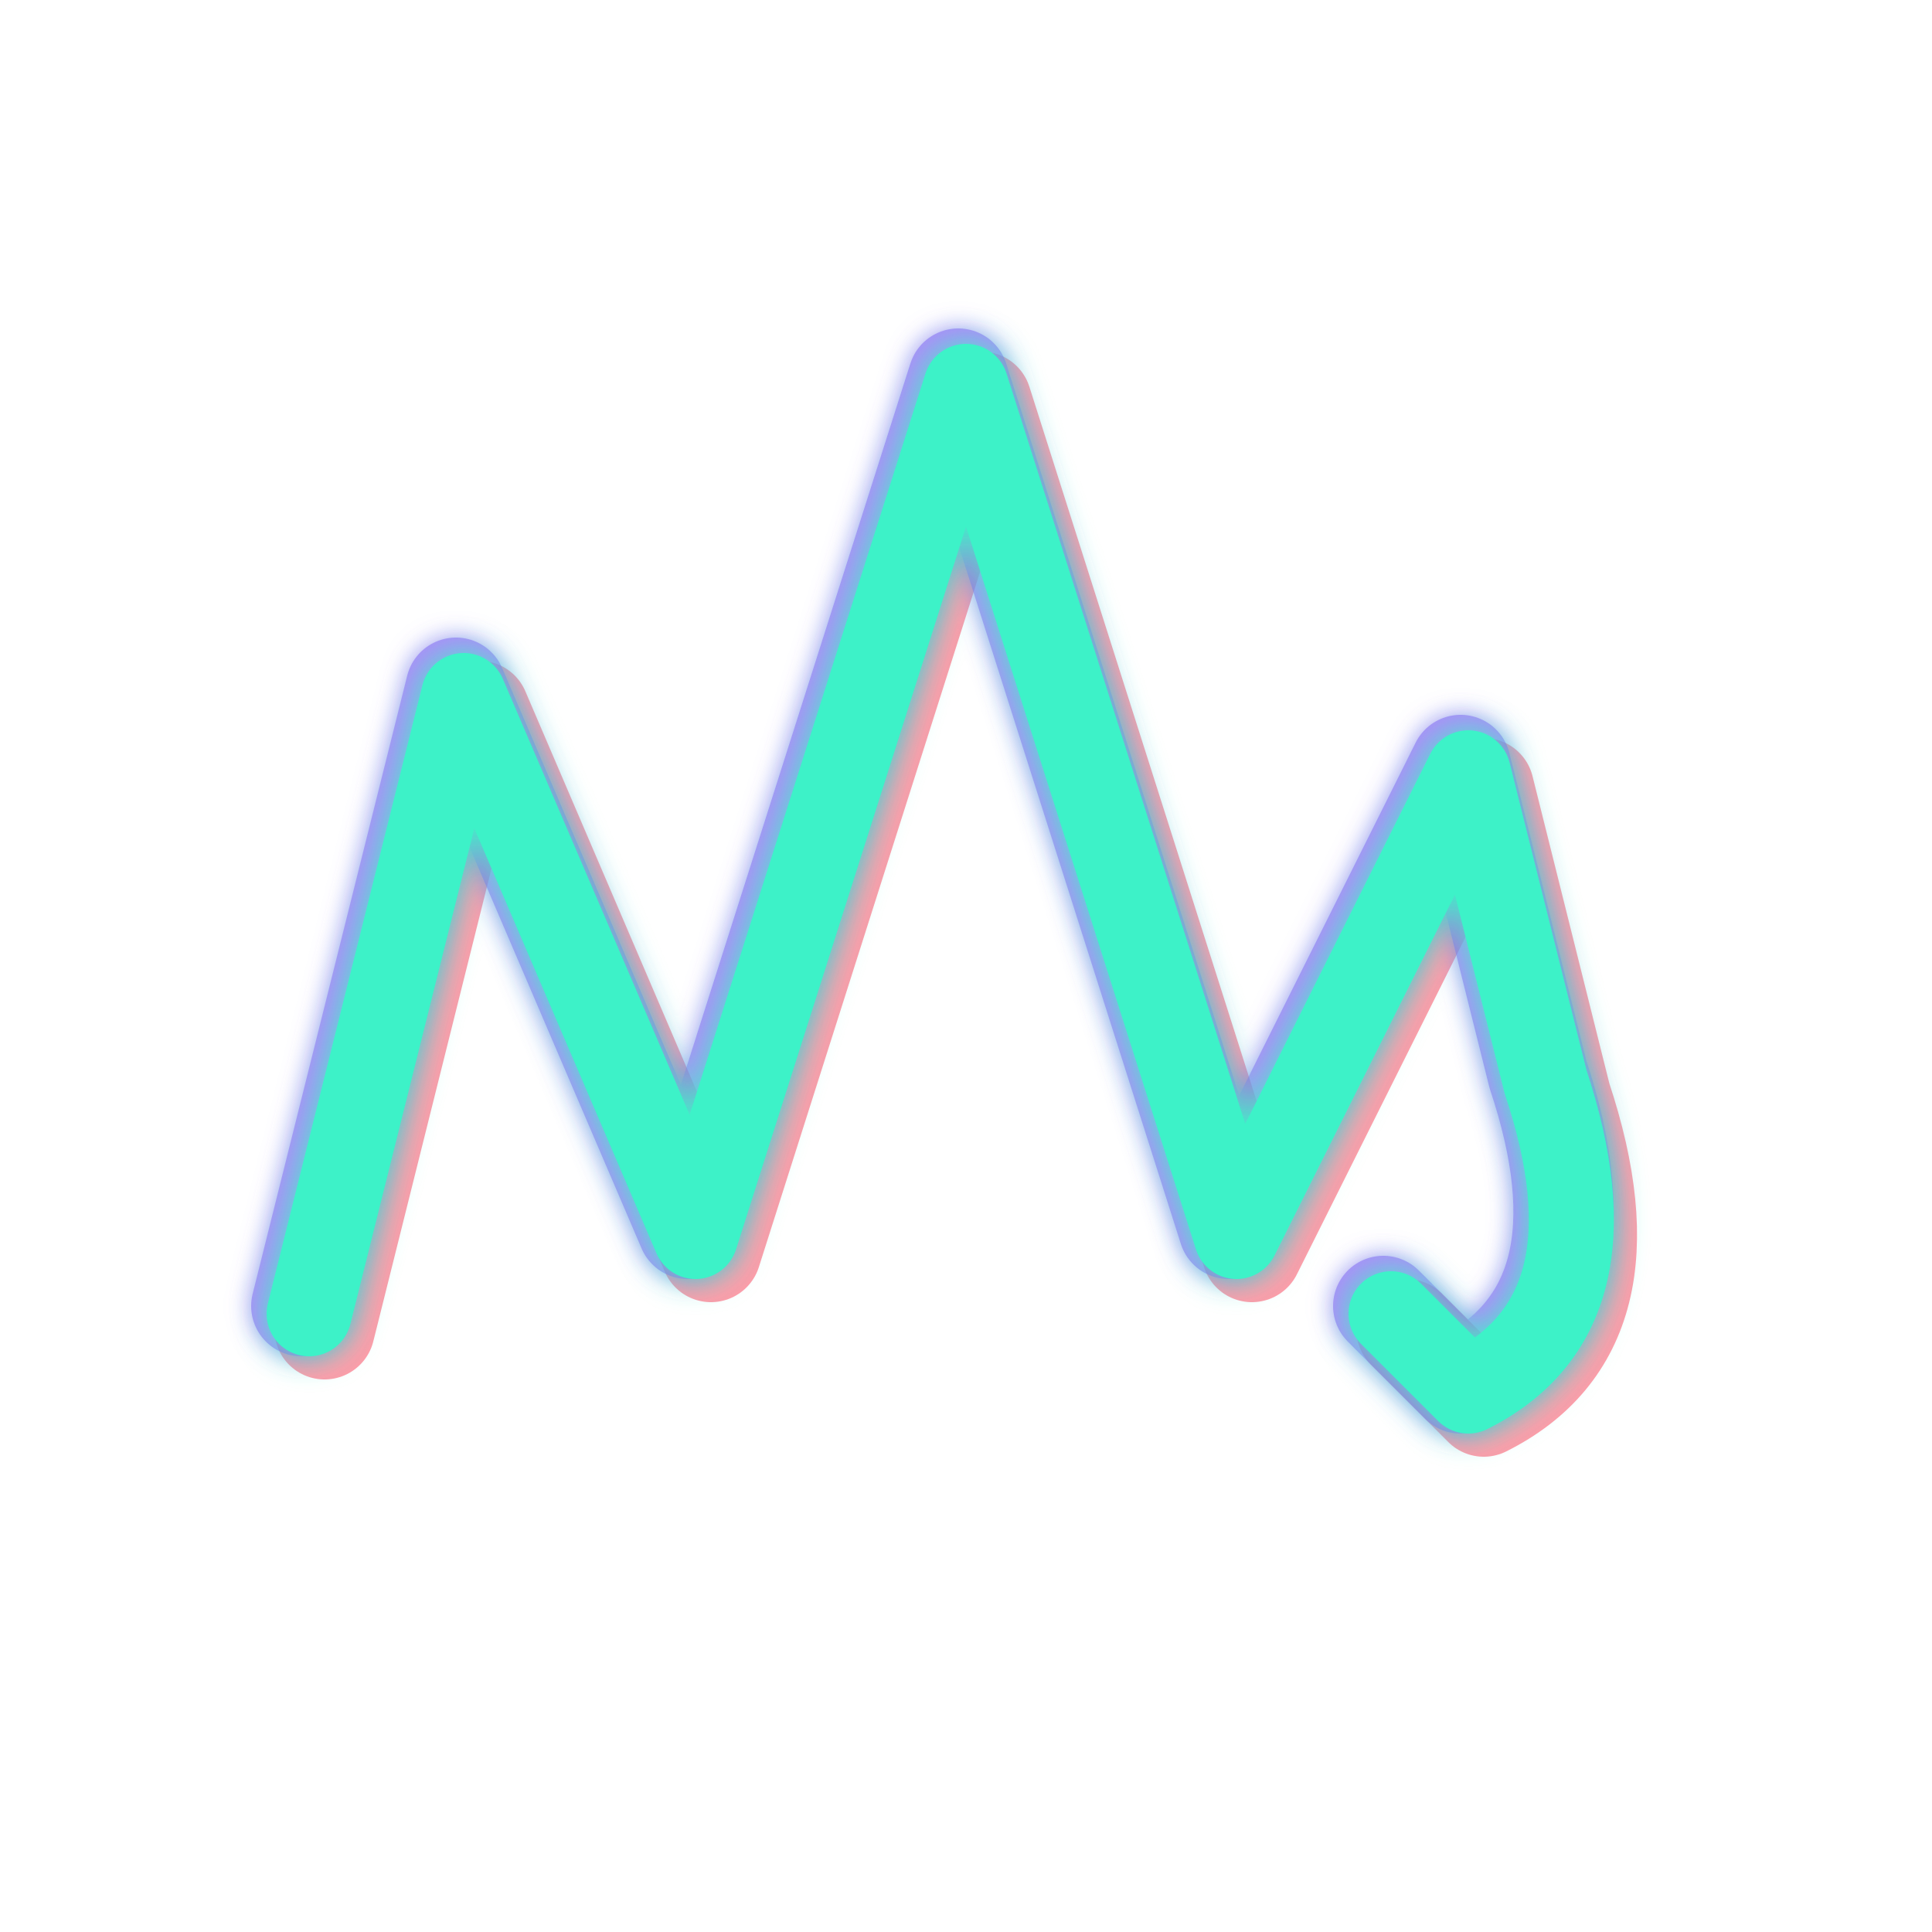
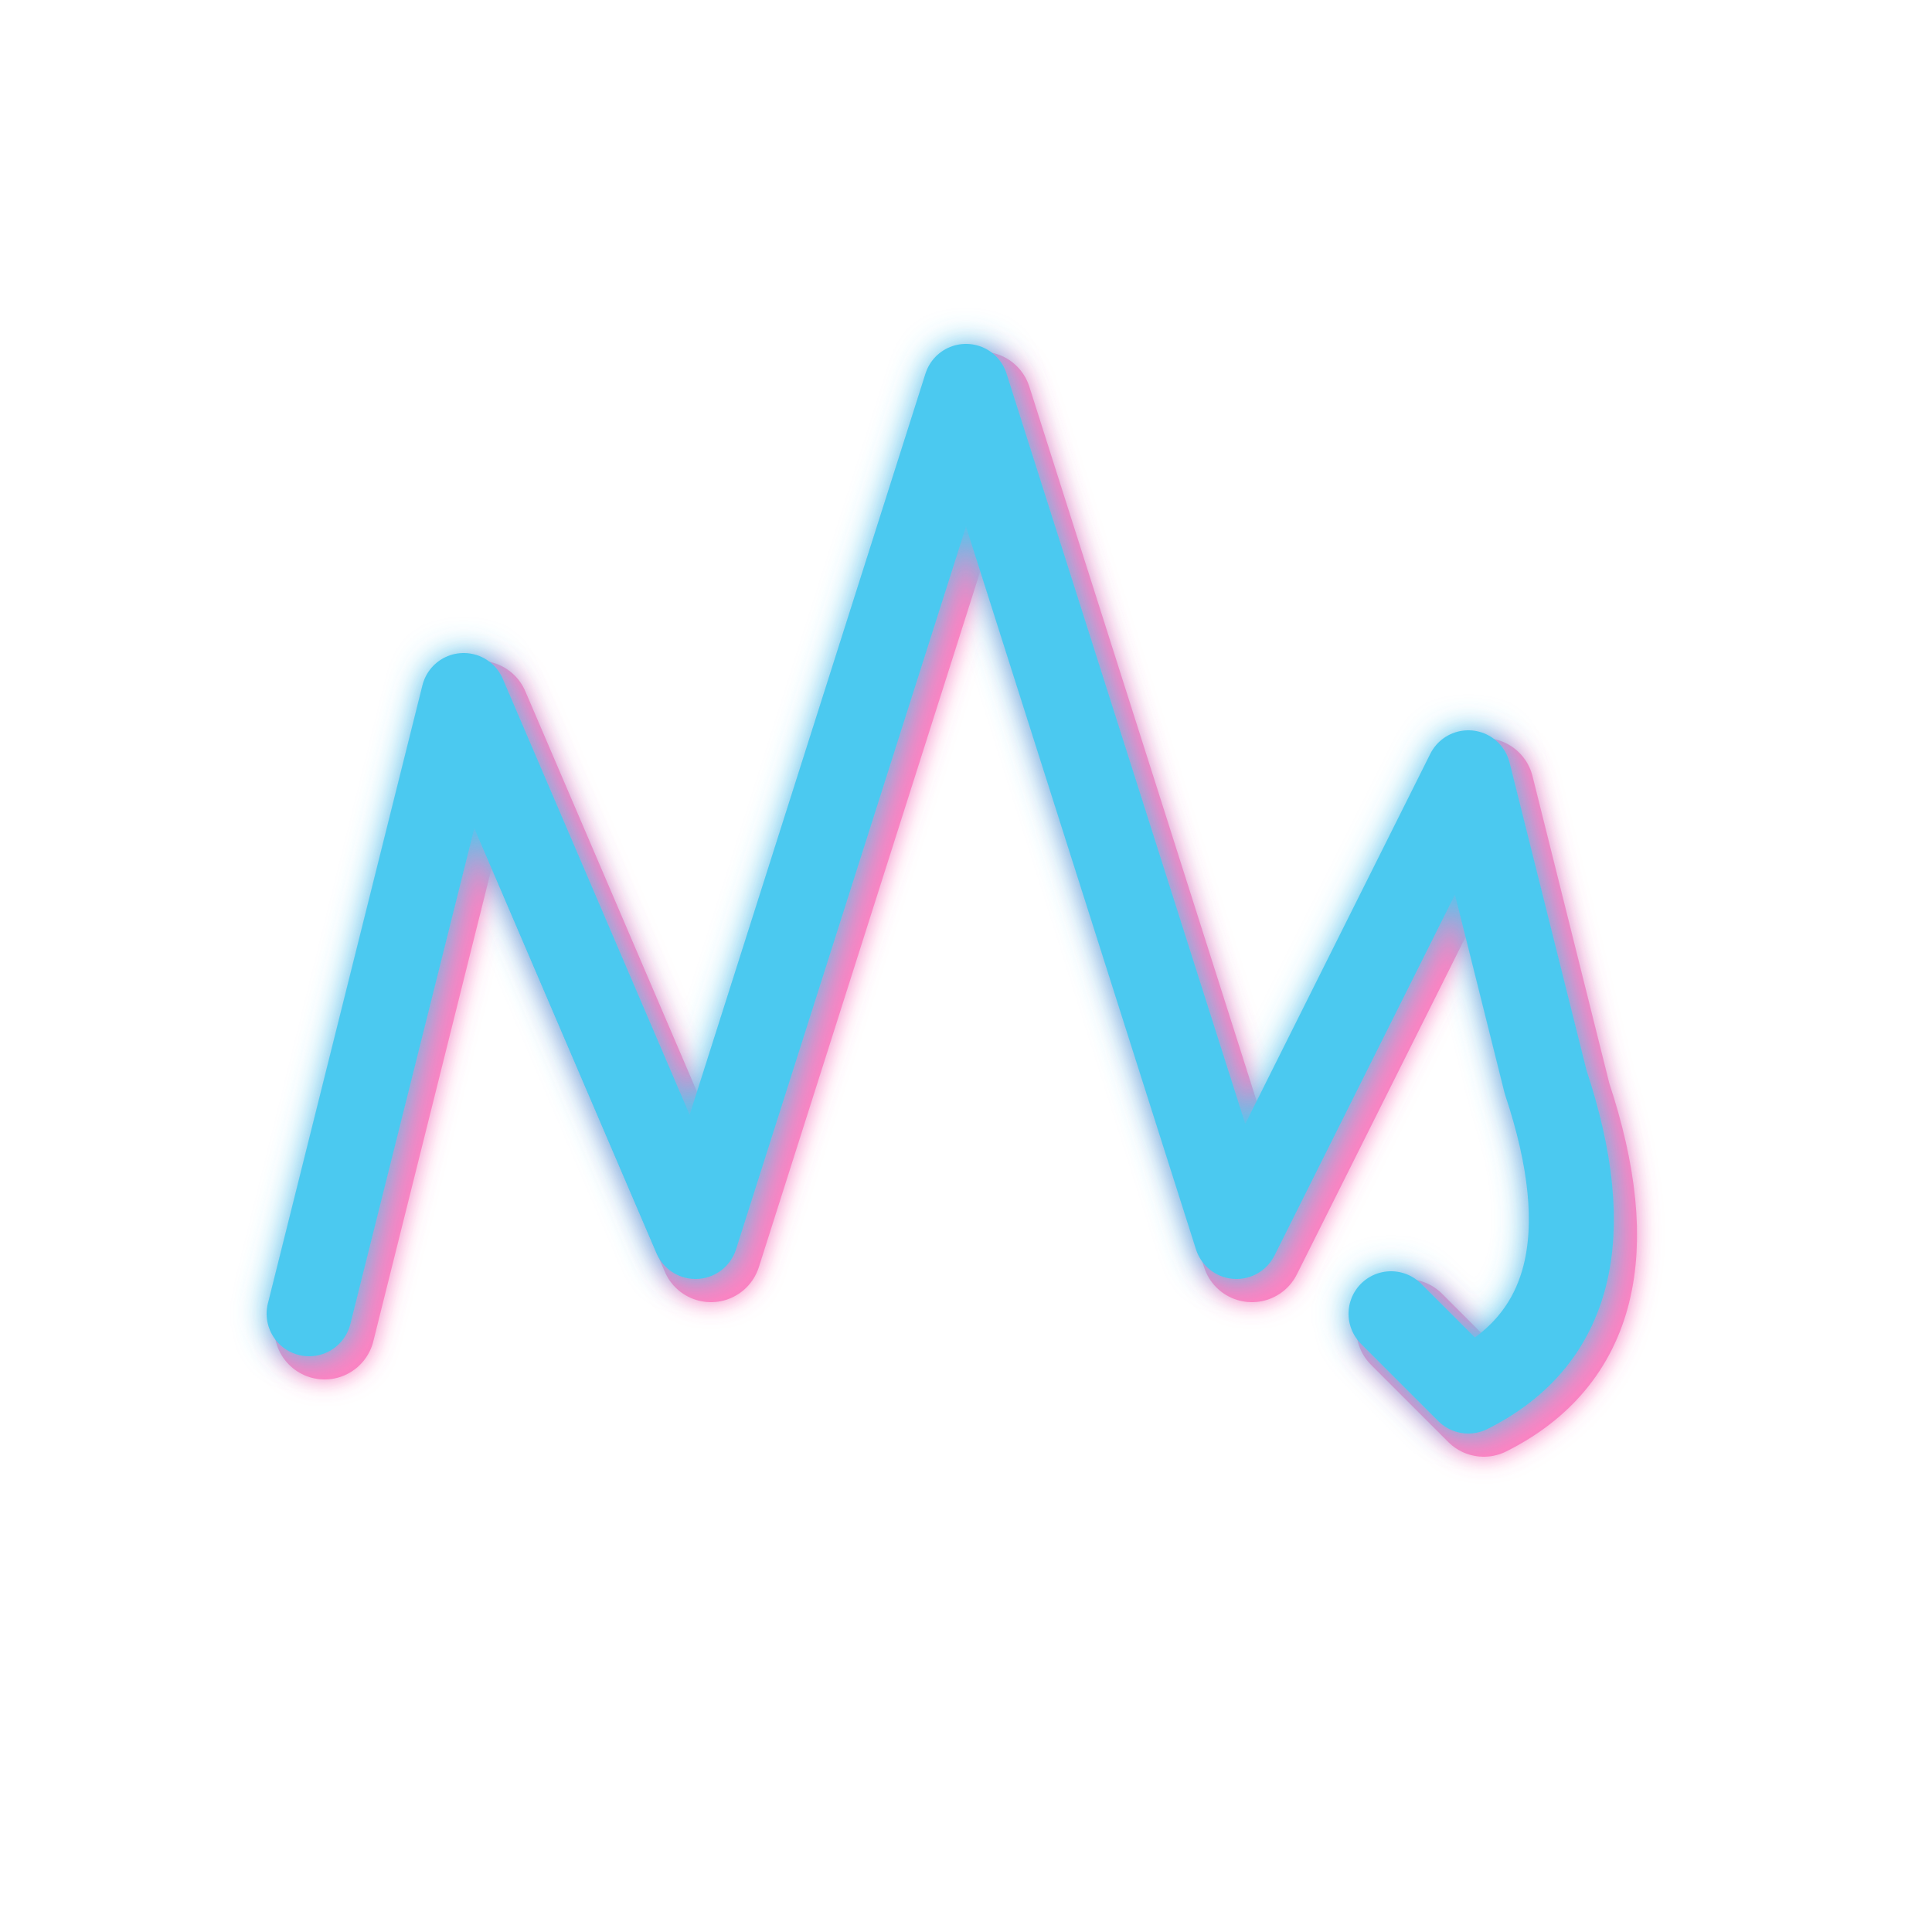
<svg xmlns="http://www.w3.org/2000/svg" viewBox="0 0 500 500" fill="none">
  <defs>
-     <filter id="glowMint" x="-50%" y="-50%" width="200%" height="200%">
+     <filter id="glowCyan" x="-50%" y="-50%" width="200%" height="200%">
      <feGaussianBlur stdDeviation="4" result="blur" />
      <feMerge>
        <feMergeNode in="blur" />
        <feMergeNode in="SourceGraphic" />
      </feMerge>
    </filter>
-     <filter id="glowViolet" x="-50%" y="-50%" width="200%" height="200%">
+     <filter id="glowPink" x="-50%" y="-50%" width="200%" height="200%">
      <feGaussianBlur stdDeviation="3" result="blur" />
      <feMerge>
        <feMergeNode in="blur" />
        <feMergeNode in="SourceGraphic" />
      </feMerge>
    </filter>
  </defs>
-   <path d="M 80 340 L 120 180 L 180 320 L 250 100 L 320 320 L 380 200 L 400 280 Q 420 340 380 360 L 360 340" stroke="#FF5A70" stroke-width="26" stroke-linecap="round" stroke-linejoin="round" transform="translate(4, 4)" opacity="0.6" />
-   <path d="M 80 340 L 120 180 L 180 320 L 250 100 L 320 320 L 380 200 L 400 280 Q 420 340 380 360 L 360 340" stroke="#8B5CF6" stroke-width="26" stroke-linecap="round" stroke-linejoin="round" transform="translate(-2, -2)" opacity="0.7" filter="url(#glowViolet)" />
-   <path d="M 80 340 L 120 180 L 180 320 L 250 100 L 320 320 L 380 200 L 400 280 Q 420 340 380 360 L 360 340" stroke="#3EF2C8" stroke-width="22" stroke-linecap="round" stroke-linejoin="round" filter="url(#glowMint)" />
+   <path d="M 80 340 L 120 180 L 180 320 L 250 100 L 320 320 L 380 200 L 400 280 Q 420 340 380 360 L 360 340" stroke="#FF4DA6" stroke-width="26" stroke-linecap="round" stroke-linejoin="round" transform="translate(4, 4)" opacity="0.7" filter="url(#glowPink)" />
+   <path d="M 80 340 L 120 180 L 180 320 L 250 100 L 320 320 L 380 200 L 400 280 Q 420 340 380 360 L 360 340" stroke="#4CC9F0" stroke-width="22" stroke-linecap="round" stroke-linejoin="round" filter="url(#glowCyan)" />
</svg>
